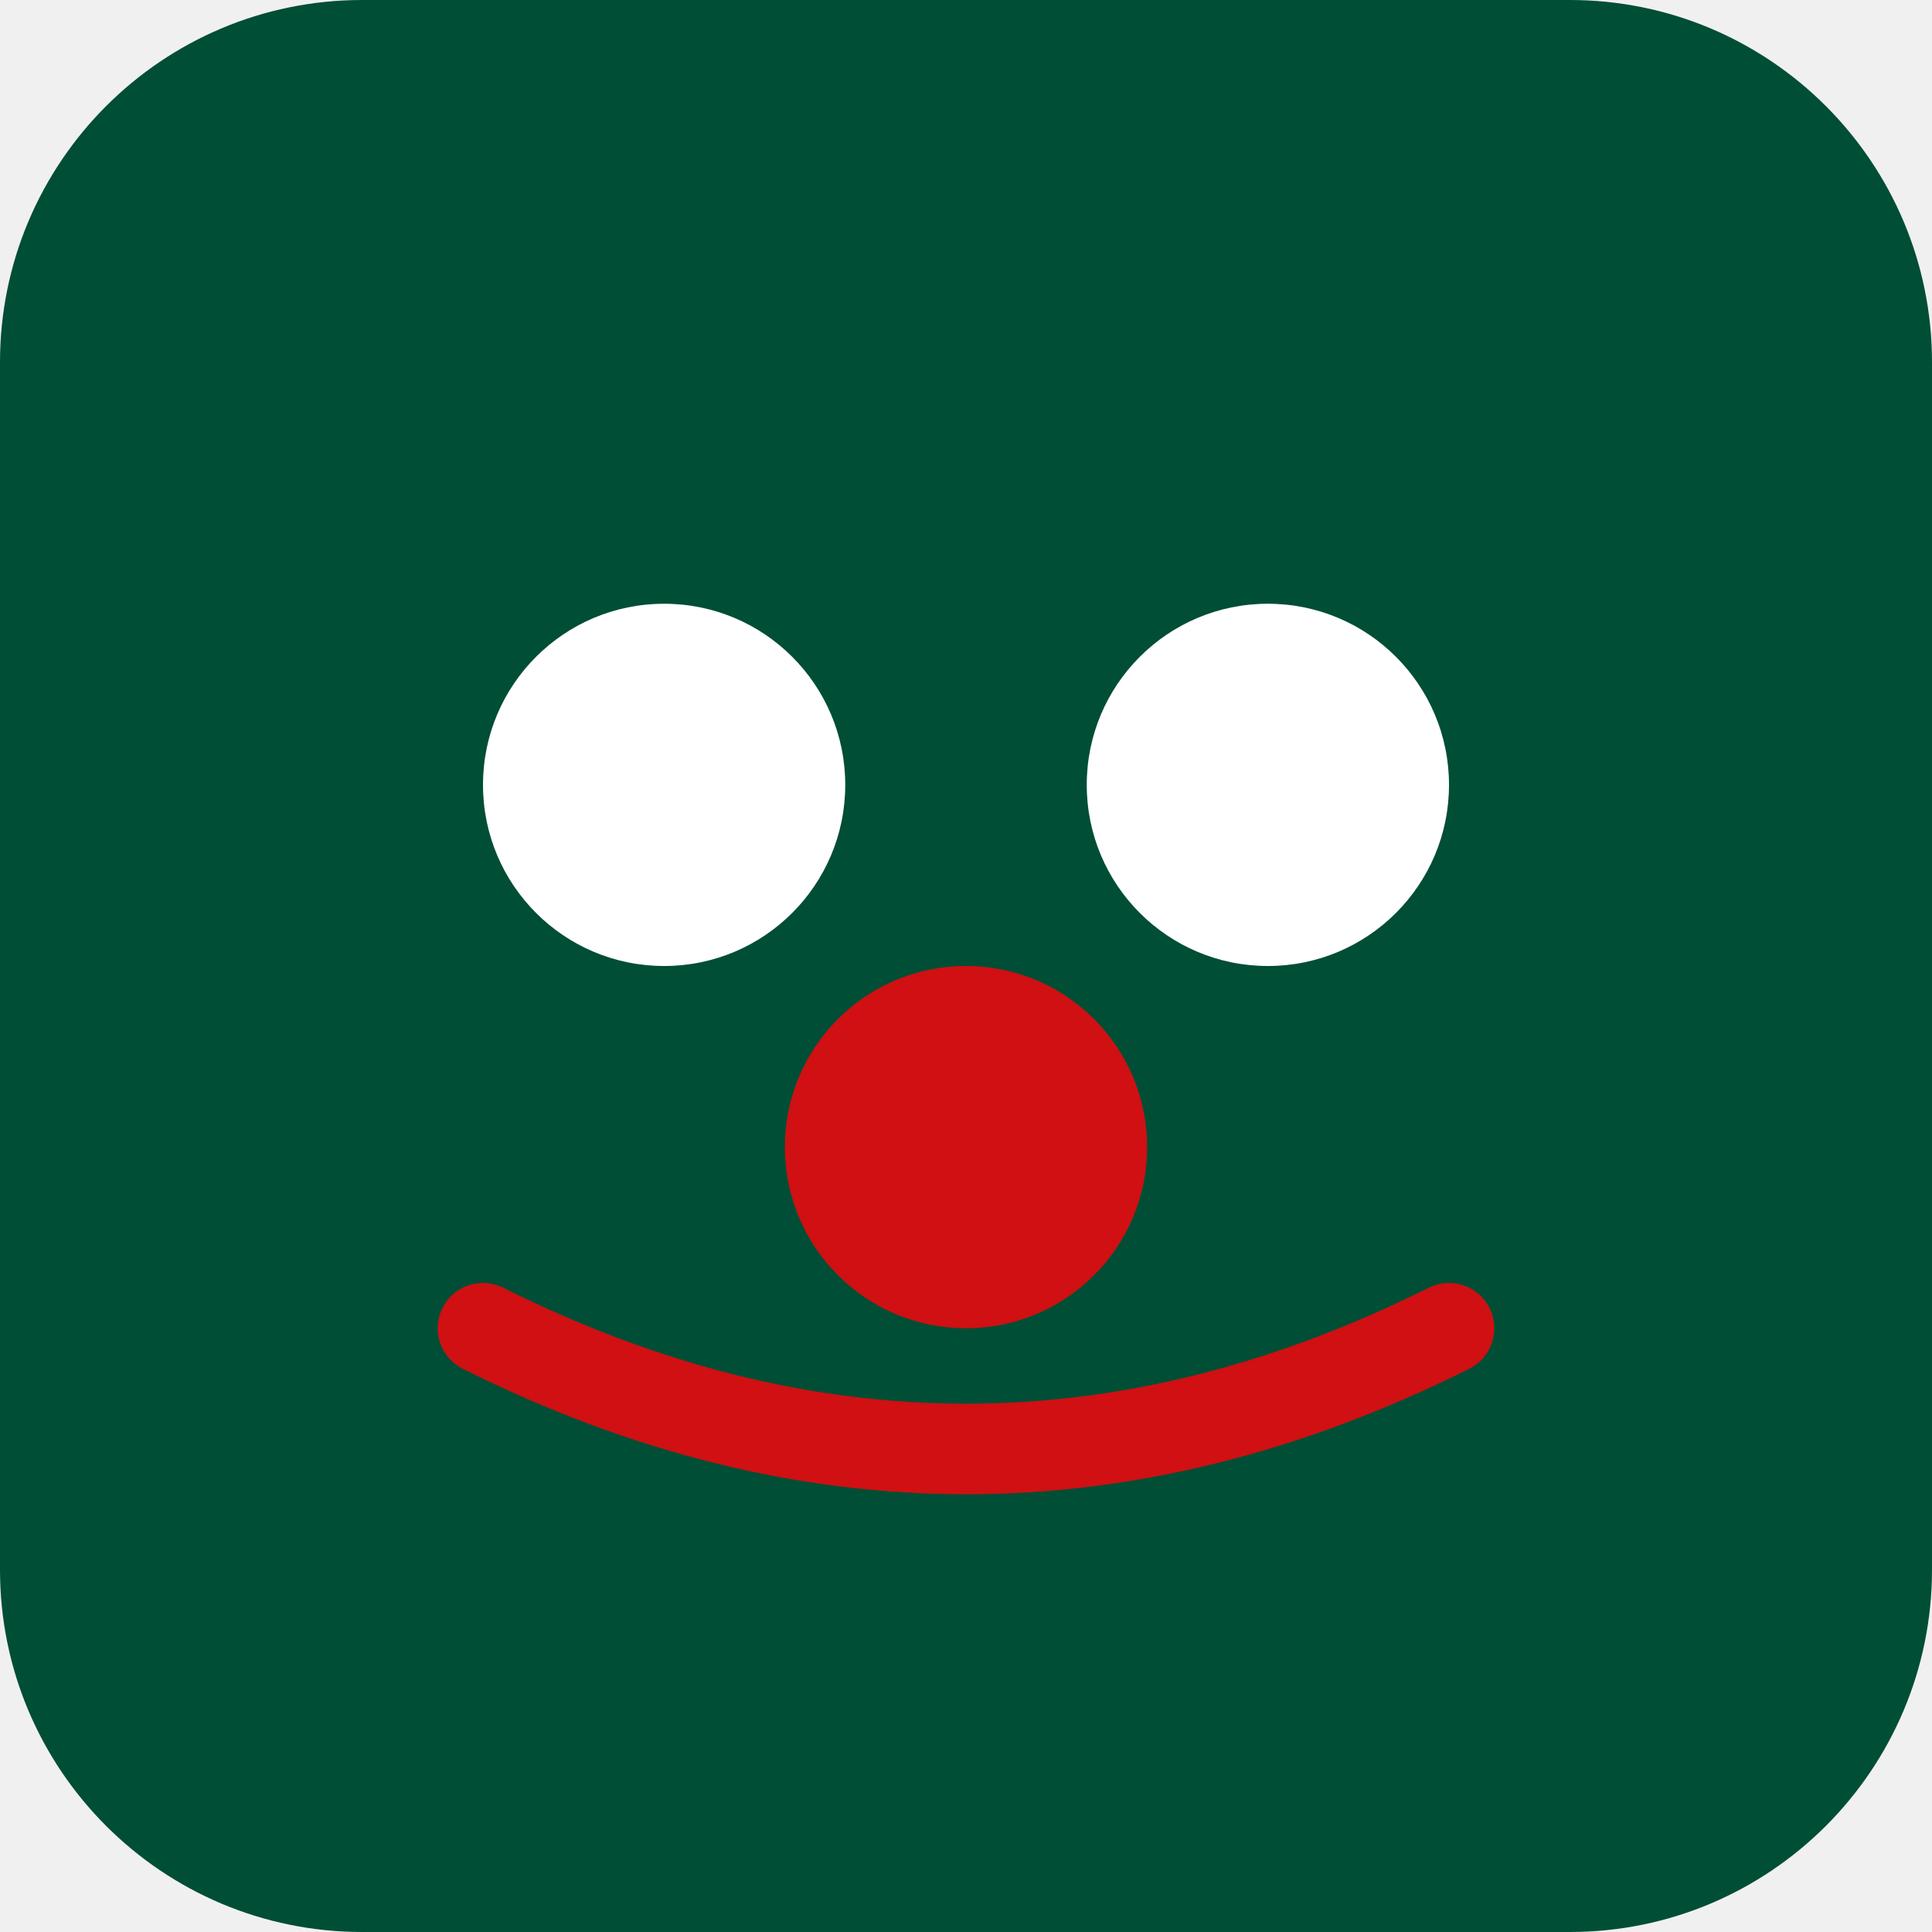
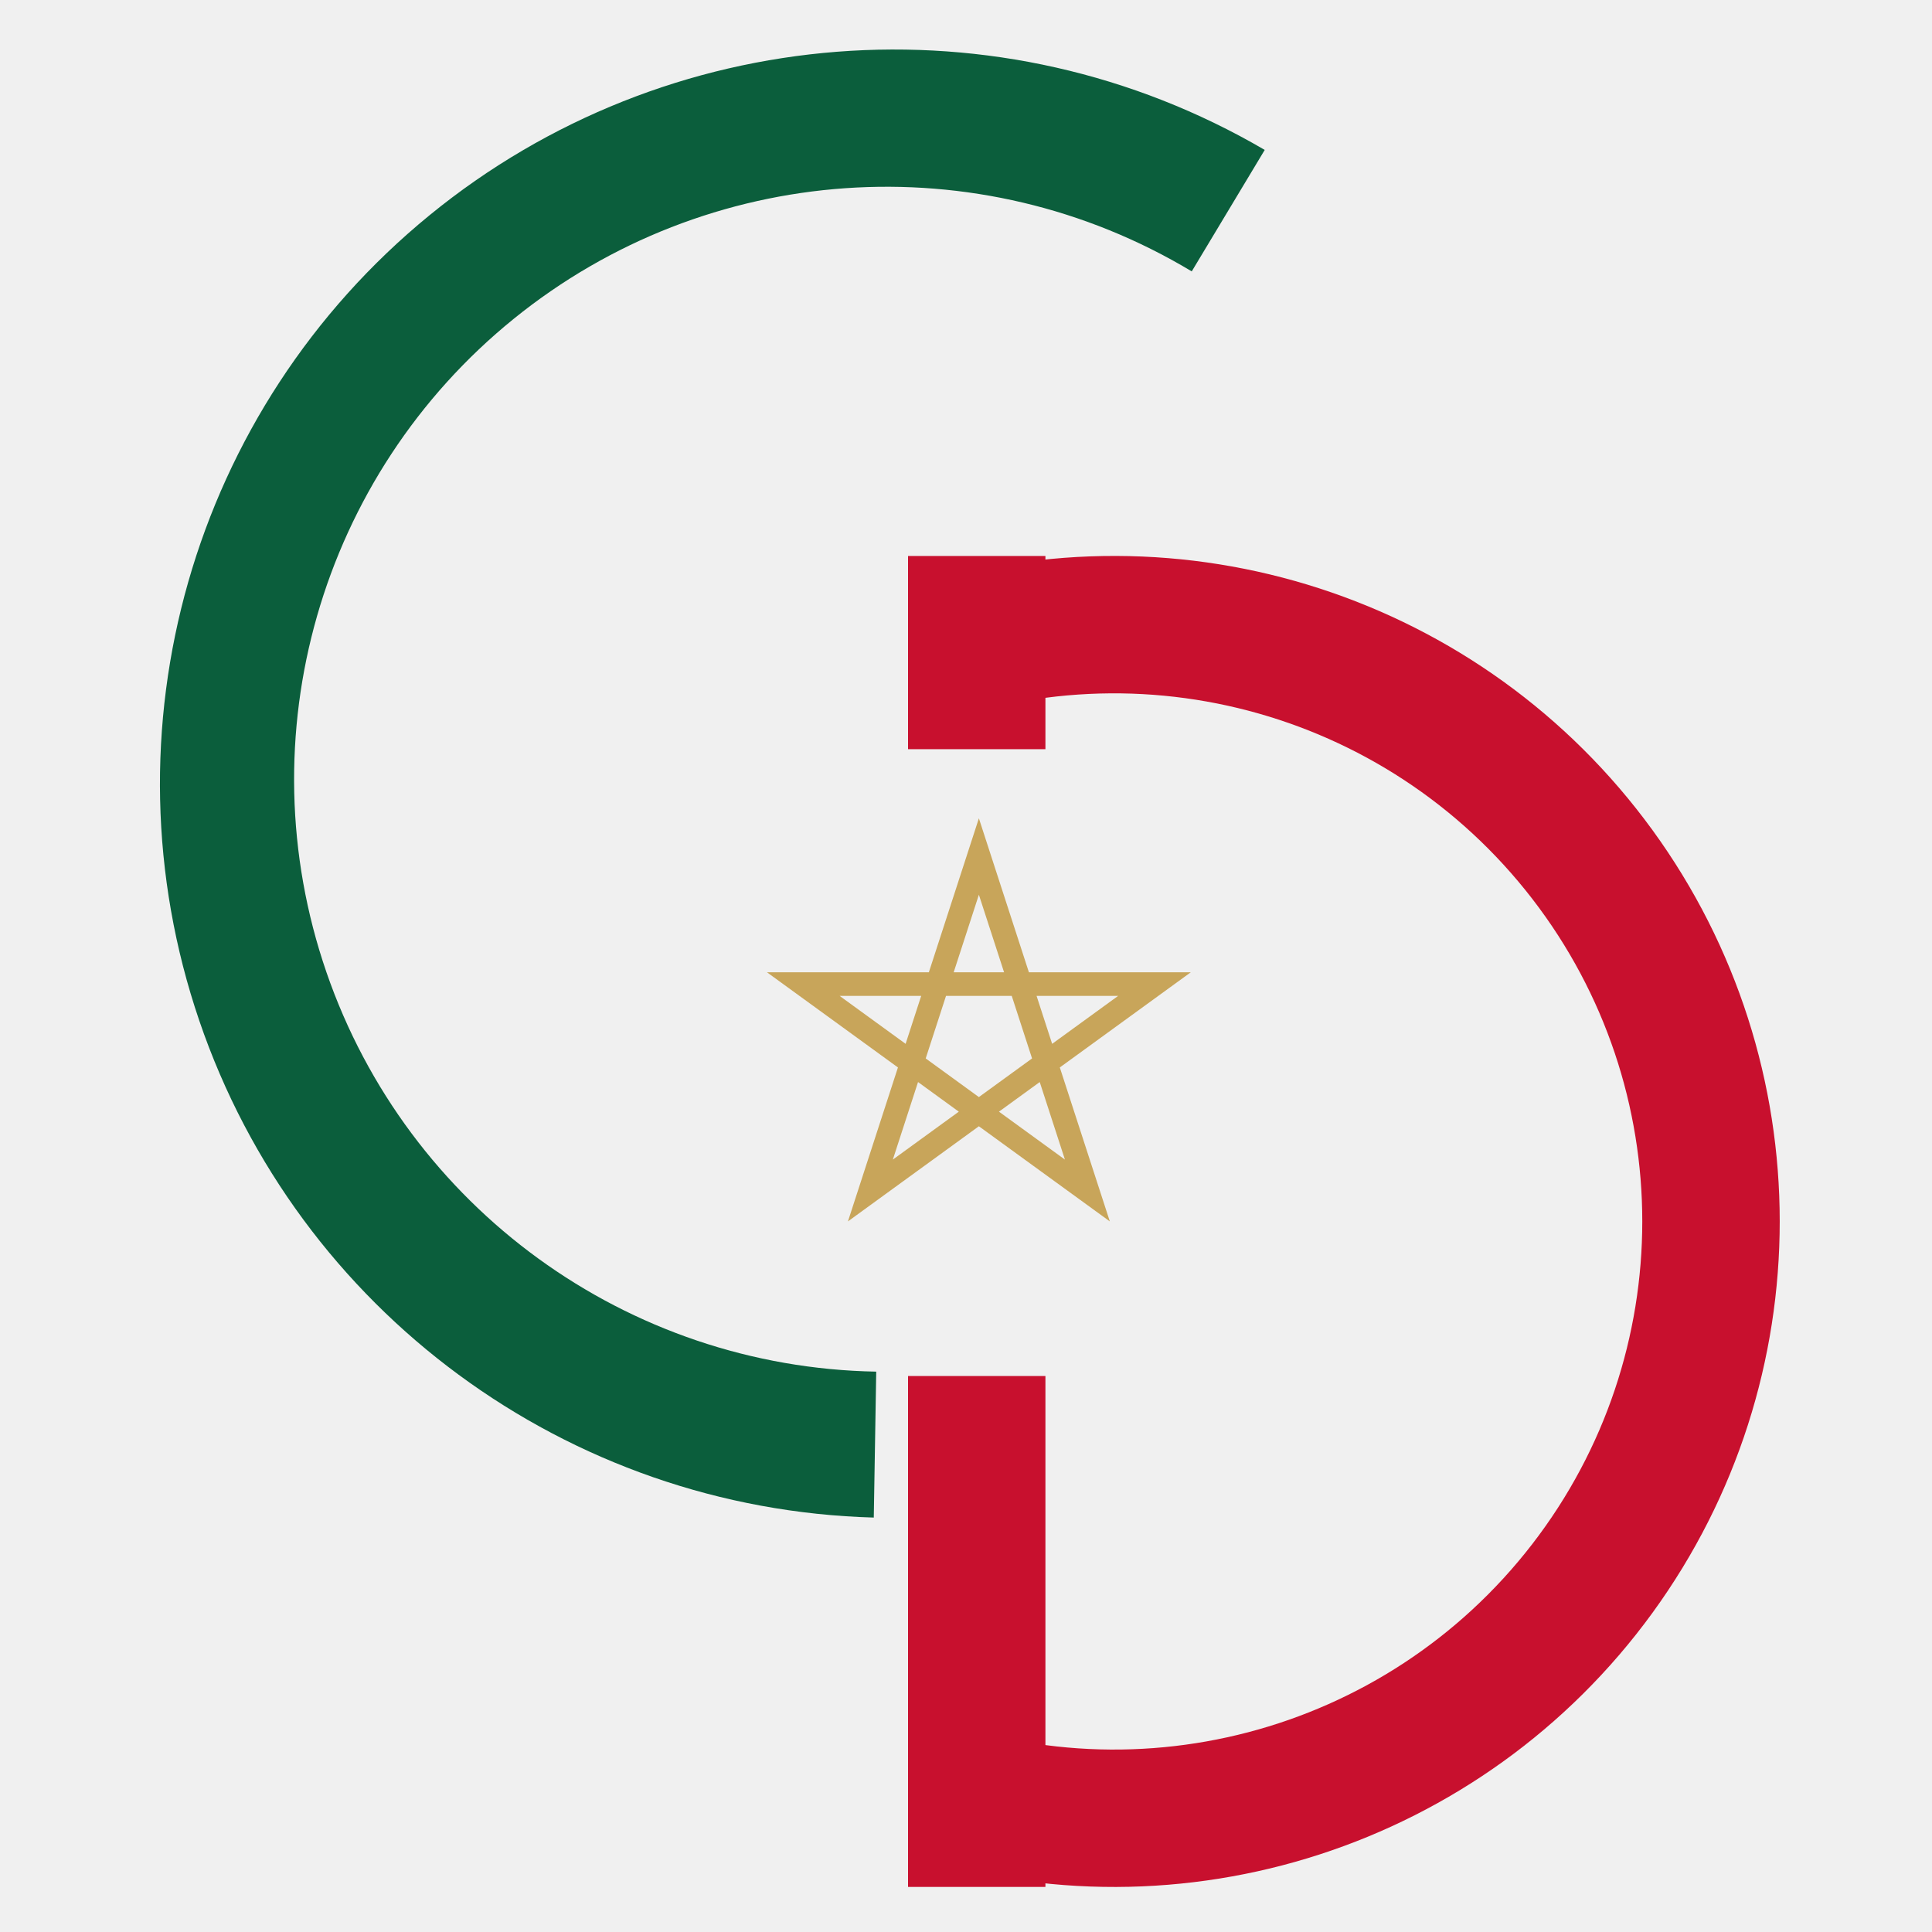
- <svg xmlns="http://www.w3.org/2000/svg" width="32" height="32" viewBox="0 0 32 32" fill="none">
-   <rect width="32" height="32" rx="6" fill="#004e35" />
-   <circle cx="11" cy="13" r="3" fill="white" />
-   <circle cx="21" cy="13" r="3" fill="white" />
-   <circle cx="16" cy="19" r="3" fill="#d01012" />
-   <path d="M8 22 Q16 26 24 22" stroke="#d01012" stroke-width="1.5" stroke-linecap="round" fill="none" />
+ <svg xmlns="http://www.w3.org/2000/svg" viewBox="0.5 47.5 450 450">
+   <path fill="#0B5E3C" d="M 204.02 400.97 A 171 171 0 1 1 295.08 82.42 L 278.08 110.71 A 138 138 0 1 0 204.59 366.98 Z" />
+   <path fill="#C8102E" d="M 212 184.63 A 155 155 0 1 1 212 479.37 L 212 445.24 A 123 123 0 1 0 212 218.76 Z" />
+   <rect fill="#C8102E" x="212" y="177" width="32" height="45" />
+   <rect fill="#C8102E" x="212" y="368" width="32" height="119" />
+   <path fill="none" stroke="#C8A55A" stroke-width="5.5" d="M 228.5 247 L 253.77 324.79 L 187.6 276.71 L 269.4 276.71 L 203.23 324.79 Z" />
</svg>
